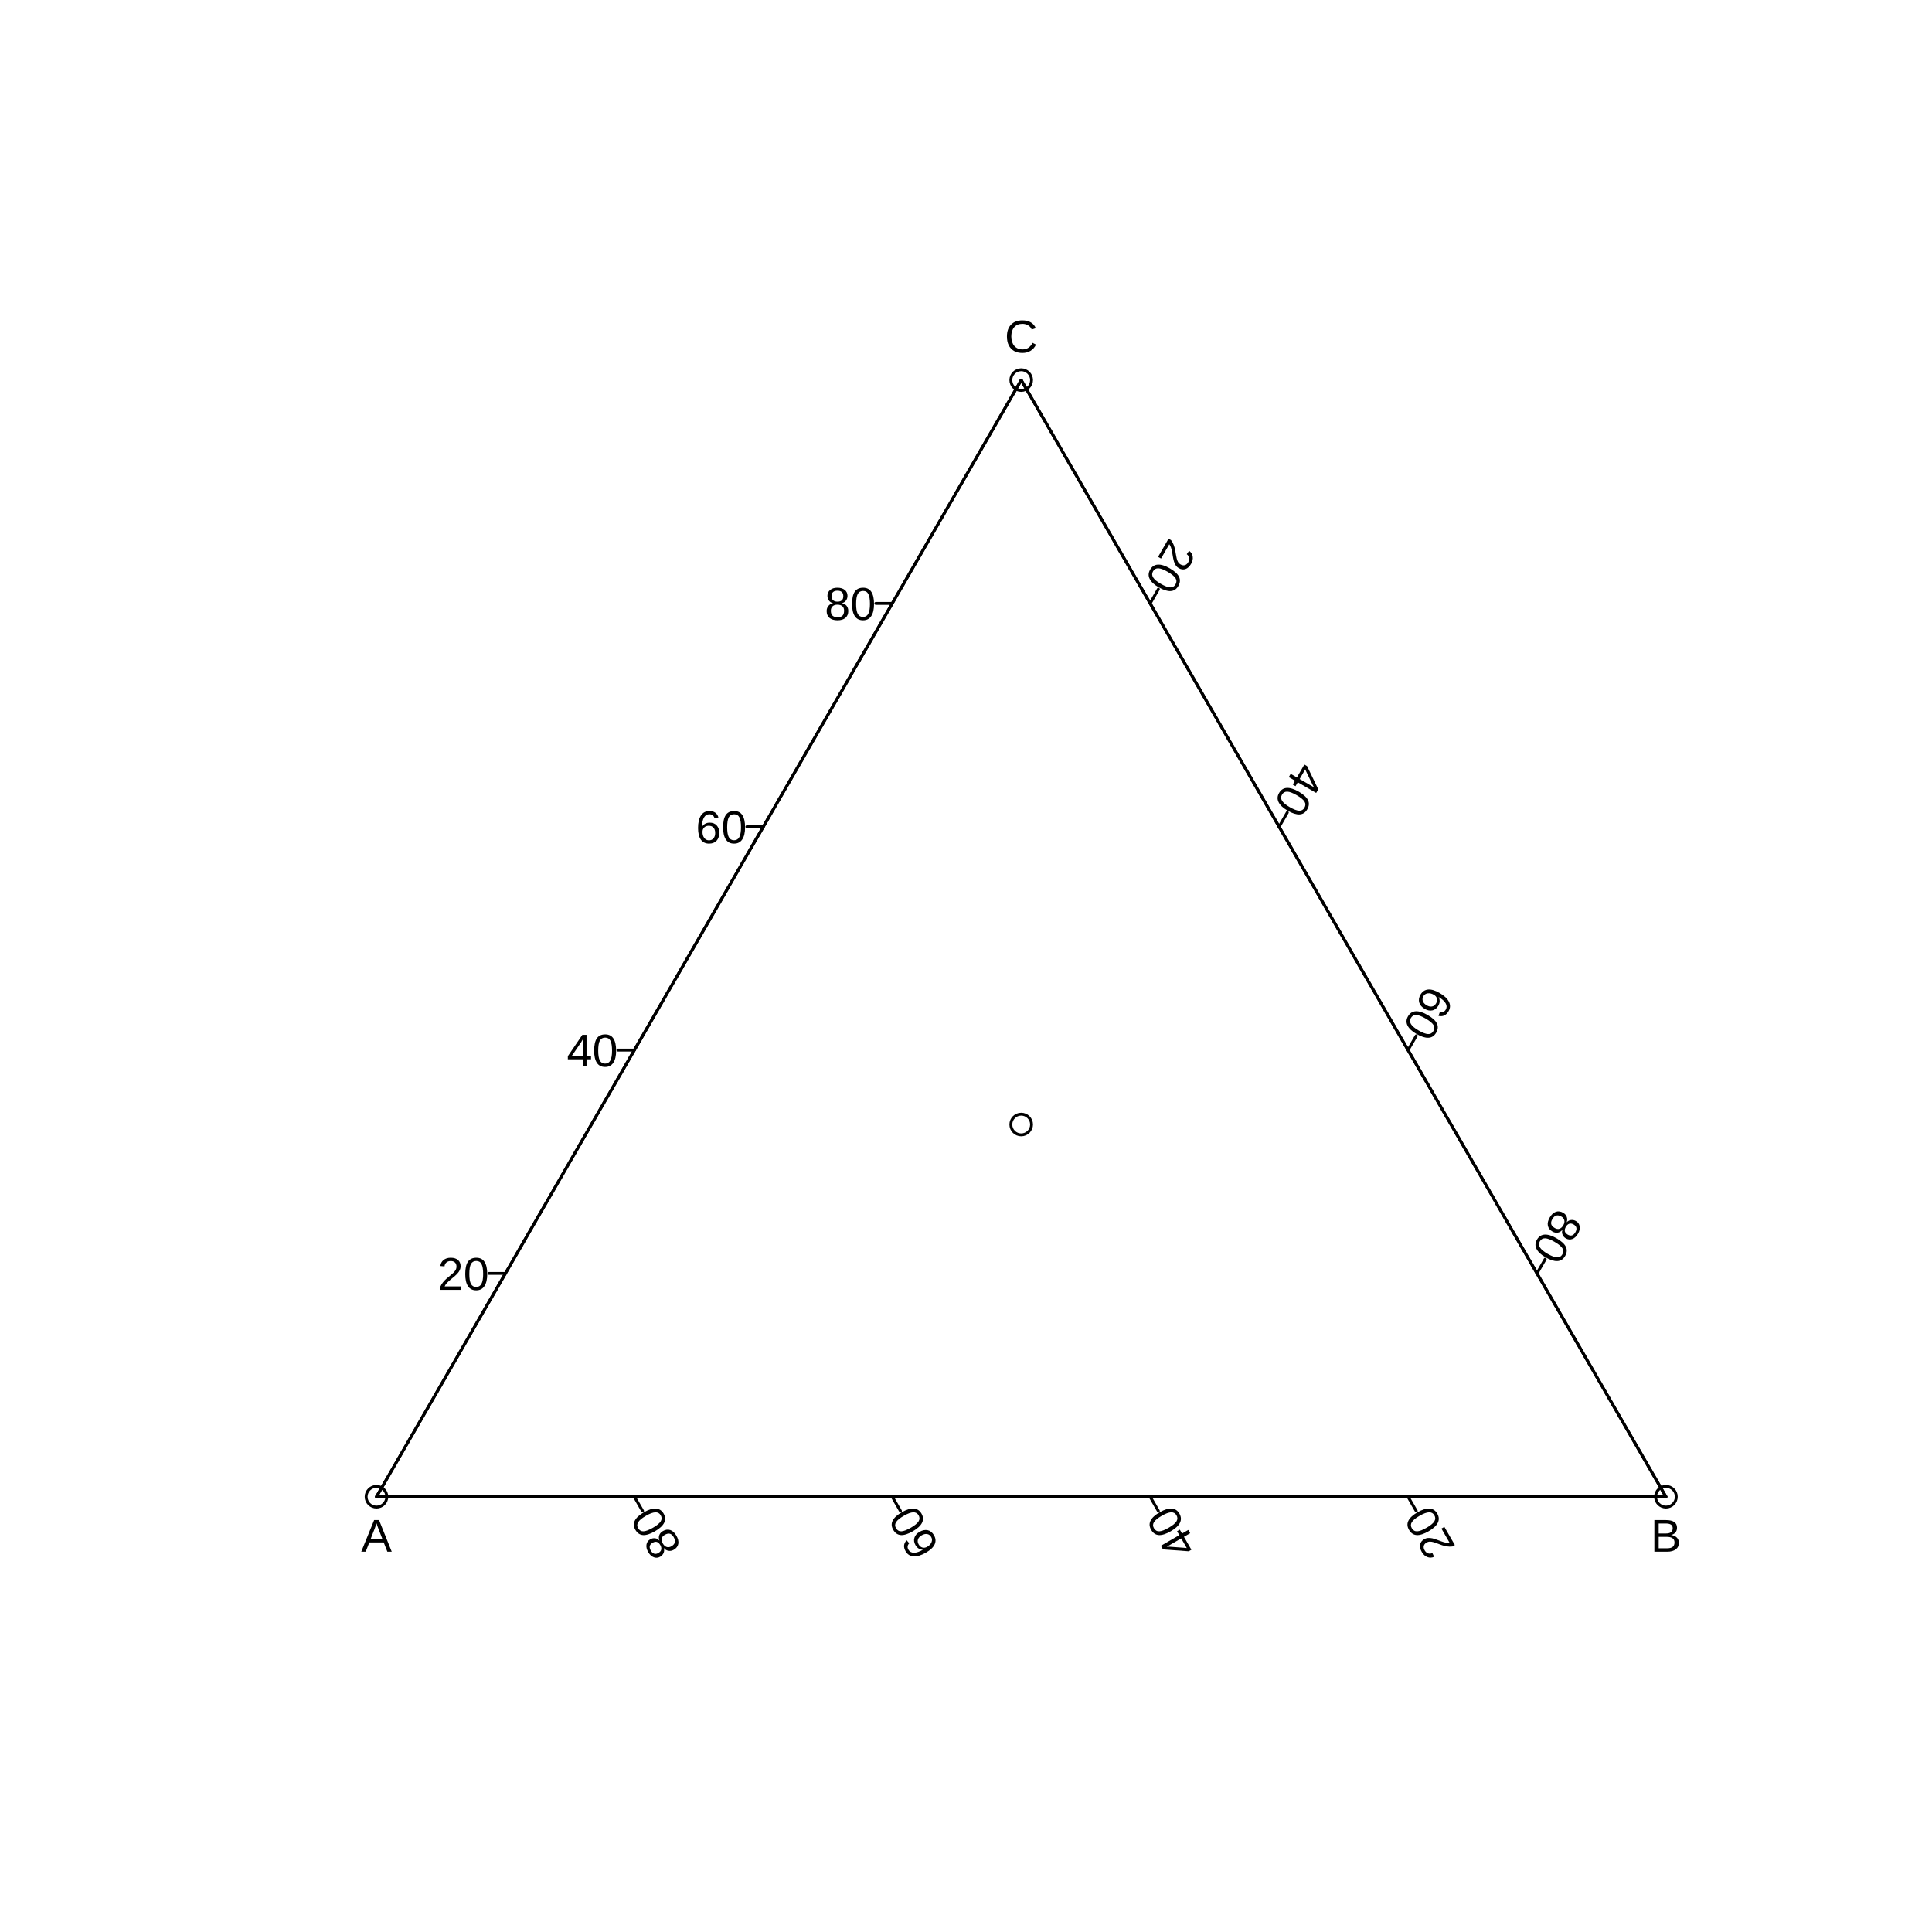
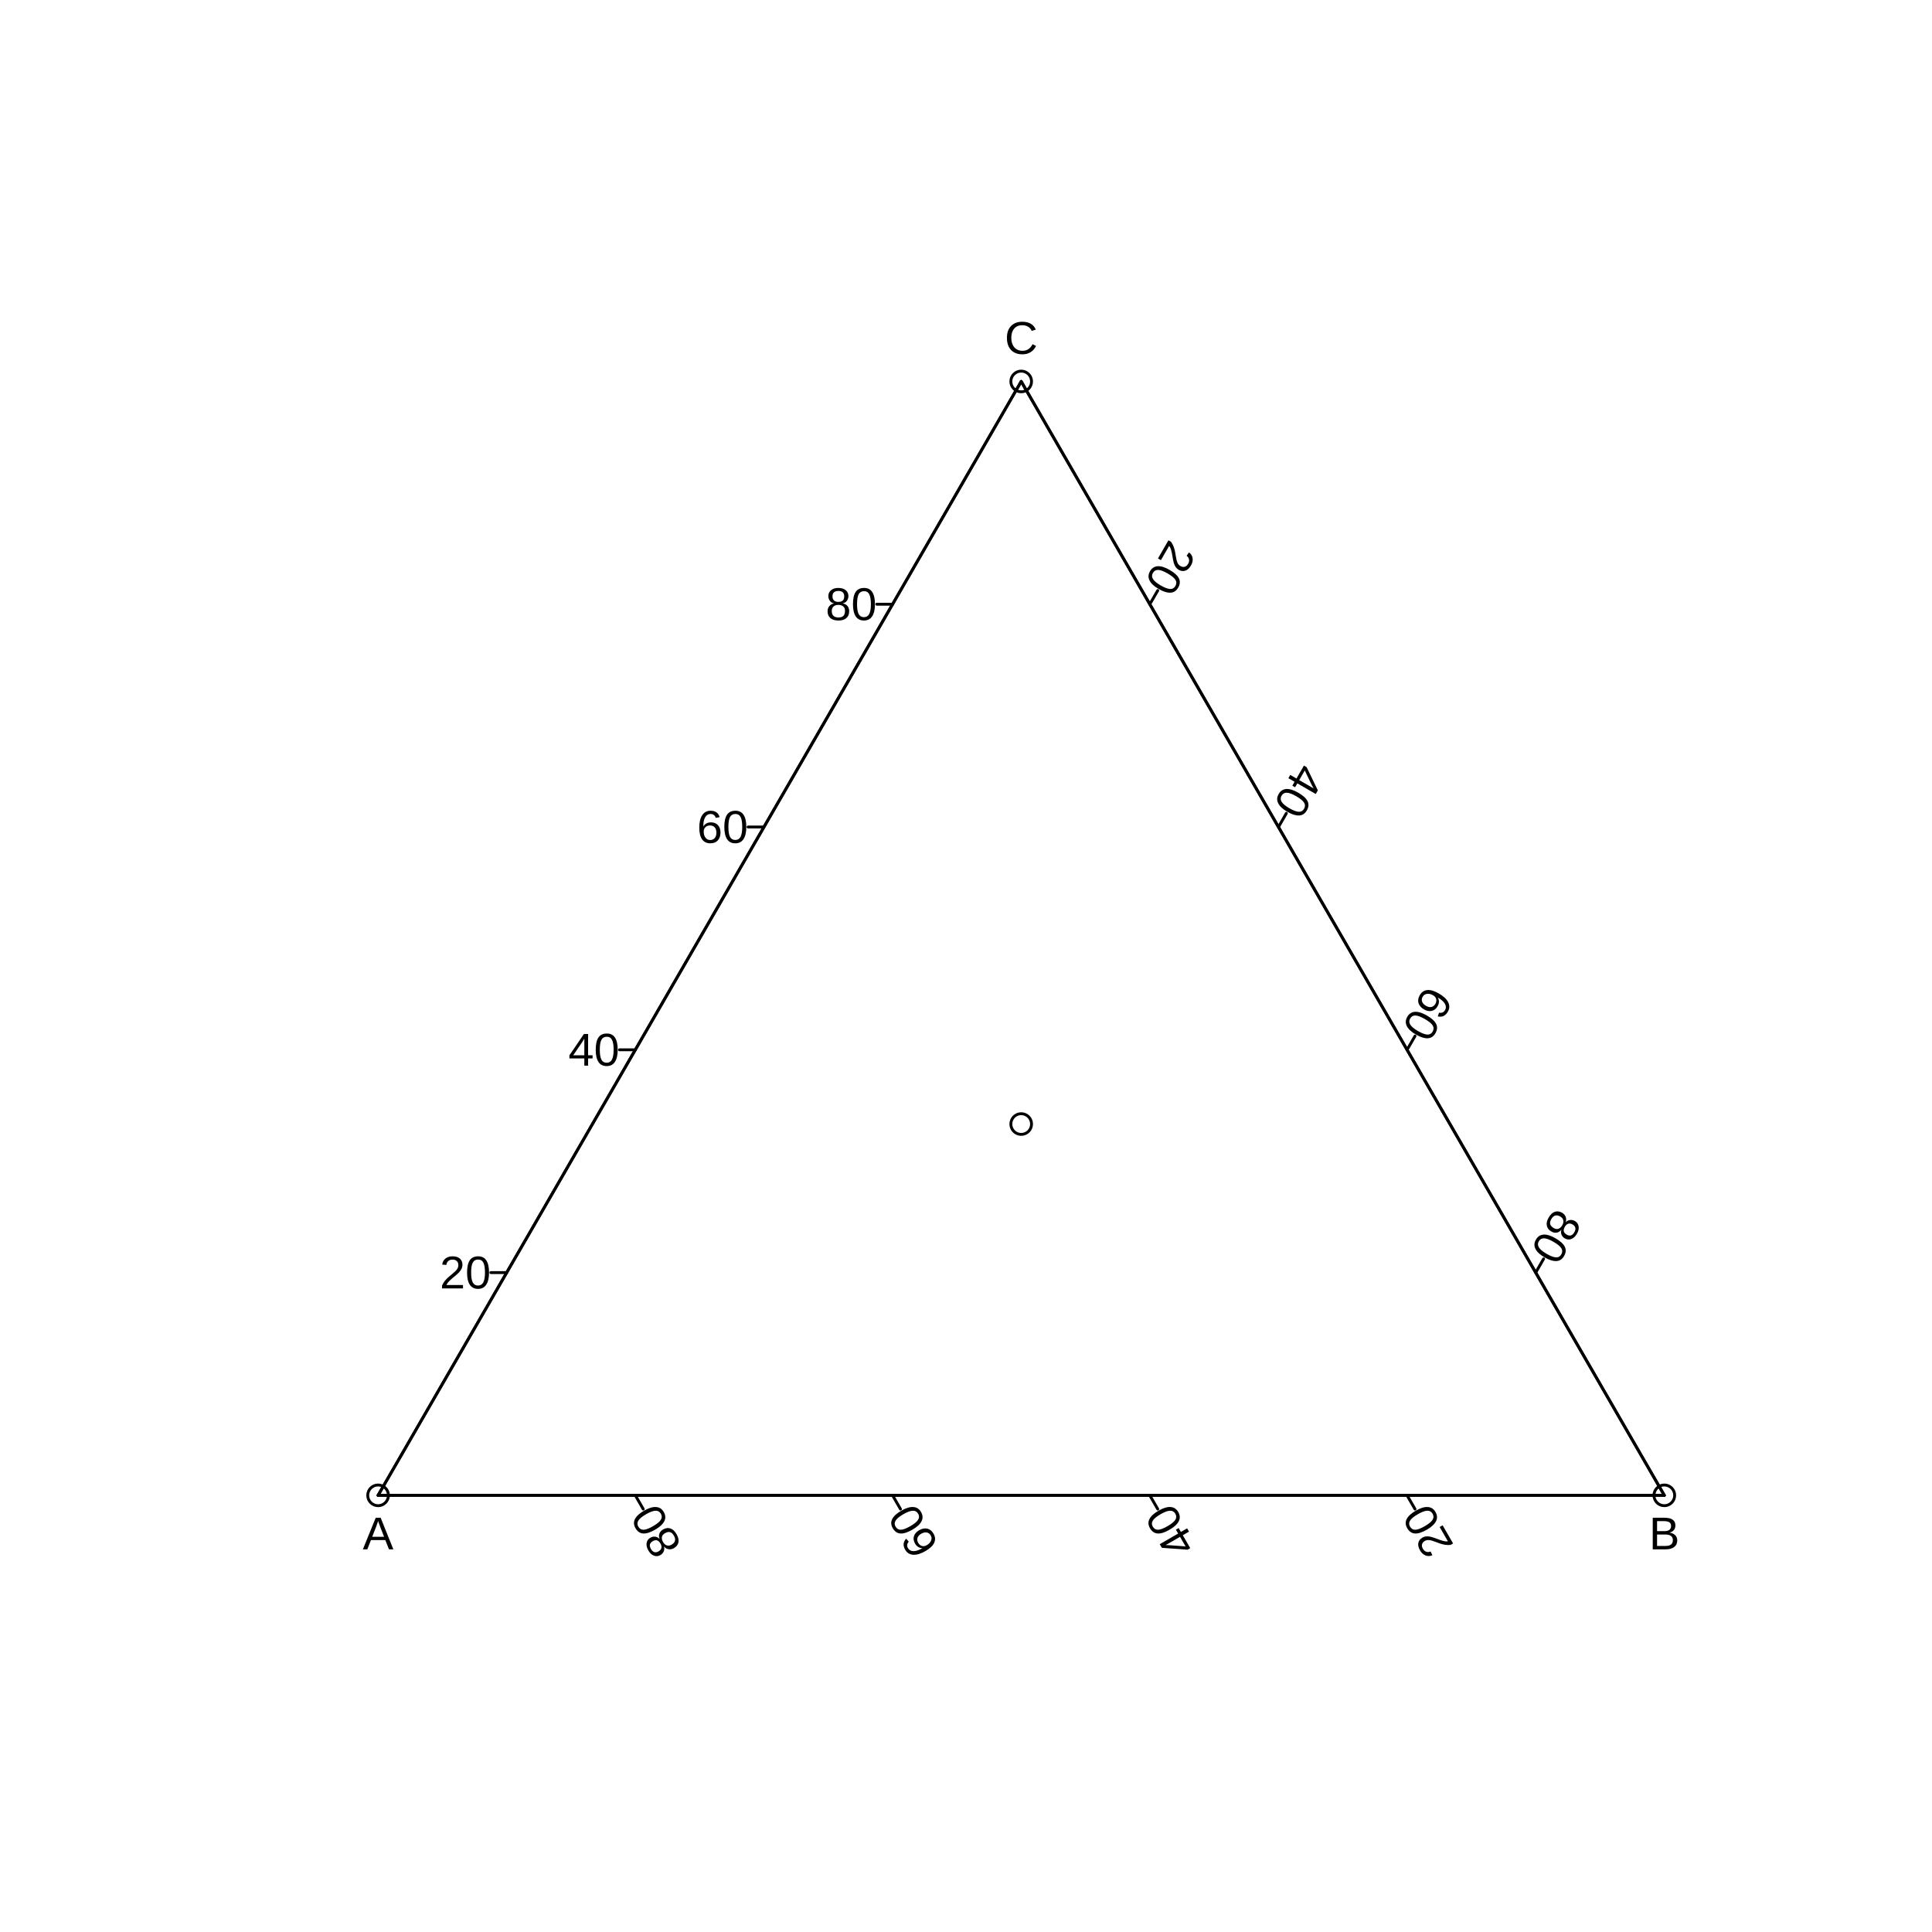
- <svg xmlns="http://www.w3.org/2000/svg" class="svglite" width="504.00pt" height="504.00pt" viewBox="0 0 504.00 504.00">
-   <defs>
-     <style type="text/css">
+ <svg xmlns="http://www.w3.org/2000/svg" width="504.00pt" height="504.00pt" viewBox="0 0 504.00 504.00">
+   <g class="svglite">
+     <defs>
+       <style type="text/css">
    .svglite line, .svglite polyline, .svglite polygon, .svglite path, .svglite rect, .svglite circle {
      fill: none;
      stroke: #000000;
      stroke-linecap: round;
      stroke-linejoin: round;
      stroke-miterlimit: 10.00;
    }
    .svglite text {
      white-space: pre;
    }
+     .svglite g.glyphgroup path {
+       fill: inherit;
+       stroke: none;
+     }
  </style>
-   </defs>
-   <rect width="100%" height="100%" style="stroke: none; fill: #FFFFFF;" />
-   <defs>
-     <clipPath id="cpMC4wMHw1MDQuMDB8MC4wMHw1MDQuMDA=">
-       <rect x="0.00" y="0.00" width="504.00" height="504.00" />
-     </clipPath>
-   </defs>
-   <g clip-path="url(#cpMC4wMHw1MDQuMDB8MC4wMHw1MDQuMDA=)">
+     </defs>
+     <rect width="100%" height="100%" style="stroke: none; fill: #FFFFFF;" />
+     <defs>
+       <clipPath id="cpMC4wMHw1MDQuMDB8MC4wMHw1MDQuMDA=">
+         <rect x="0.00" y="0.00" width="504.00" height="504.00" />
+       </clipPath>
+     </defs>
+     <g clip-path="url(#cpMC4wMHw1MDQuMDB8MC4wMHw1MDQuMDA=)">
</g>
-   <defs>
-     <clipPath id="cpODAuNjR8NDUyLjE2fDU5LjA0fDQzMC41Ng==">
-       <rect x="80.64" y="59.04" width="371.52" height="371.52" />
-     </clipPath>
-   </defs>
-   <g clip-path="url(#cpODAuNjR8NDUyLjE2fDU5LjA0fDQzMC41Ng==)">
-     <circle cx="98.21" cy="390.45" r="2.70" style="stroke-width: 0.75;" />
-     <circle cx="434.59" cy="390.45" r="2.70" style="stroke-width: 0.75;" />
-     <circle cx="266.40" cy="99.15" r="2.70" style="stroke-width: 0.75;" />
-     <circle cx="266.40" cy="293.35" r="2.70" style="stroke-width: 0.75;" />
-     <text transform="translate(373.16,392.02) rotate(-120)" text-anchor="end" style="font-size: 12.00px; font-family: &quot;Arial&quot;;" textLength="13.72px" lengthAdjust="spacingAndGlyphs">20</text>
-     <text transform="translate(305.89,392.02) rotate(-120)" text-anchor="end" style="font-size: 12.00px; font-family: &quot;Arial&quot;;" textLength="13.72px" lengthAdjust="spacingAndGlyphs">40</text>
-     <text transform="translate(238.61,392.02) rotate(-120)" text-anchor="end" style="font-size: 12.00px; font-family: &quot;Arial&quot;;" textLength="13.72px" lengthAdjust="spacingAndGlyphs">60</text>
-     <text transform="translate(171.34,392.02) rotate(-120)" text-anchor="end" style="font-size: 12.00px; font-family: &quot;Arial&quot;;" textLength="13.72px" lengthAdjust="spacingAndGlyphs">80</text>
-     <line x1="98.21" y1="390.45" x2="434.59" y2="390.45" style="stroke-width: 0.75;" />
-     <line x1="367.31" y1="390.45" x2="369.45" y2="394.16" style="stroke-width: 0.75;" />
-     <line x1="300.04" y1="390.45" x2="302.18" y2="394.16" style="stroke-width: 0.75;" />
-     <line x1="232.76" y1="390.45" x2="234.90" y2="394.16" style="stroke-width: 0.75;" />
-     <line x1="165.49" y1="390.45" x2="167.63" y2="394.16" style="stroke-width: 0.75;" />
-     <text transform="translate(298.47,151.56) rotate(-240)" text-anchor="end" style="font-size: 12.00px; font-family: &quot;Arial&quot;;" textLength="13.72px" lengthAdjust="spacingAndGlyphs">20</text>
-     <text transform="translate(332.11,209.82) rotate(-240)" text-anchor="end" style="font-size: 12.00px; font-family: &quot;Arial&quot;;" textLength="13.72px" lengthAdjust="spacingAndGlyphs">40</text>
-     <text transform="translate(365.74,268.08) rotate(-240)" text-anchor="end" style="font-size: 12.00px; font-family: &quot;Arial&quot;;" textLength="13.72px" lengthAdjust="spacingAndGlyphs">60</text>
-     <text transform="translate(399.38,326.34) rotate(-240)" text-anchor="end" style="font-size: 12.00px; font-family: &quot;Arial&quot;;" textLength="13.72px" lengthAdjust="spacingAndGlyphs">80</text>
-     <line x1="434.59" y1="390.45" x2="266.40" y2="99.15" style="stroke-width: 0.75;" />
-     <line x1="300.04" y1="157.41" x2="302.18" y2="153.70" style="stroke-width: 0.75;" />
-     <line x1="333.68" y1="215.67" x2="335.82" y2="211.96" style="stroke-width: 0.75;" />
-     <line x1="367.31" y1="273.93" x2="369.45" y2="270.22" style="stroke-width: 0.75;" />
-     <line x1="400.95" y1="332.19" x2="403.09" y2="328.48" style="stroke-width: 0.75;" />
-     <text x="127.57" y="336.48" text-anchor="end" style="font-size: 12.00px; font-family: &quot;Arial&quot;;" textLength="13.72px" lengthAdjust="spacingAndGlyphs">20</text>
-     <text x="161.20" y="278.21" text-anchor="end" style="font-size: 12.00px; font-family: &quot;Arial&quot;;" textLength="13.72px" lengthAdjust="spacingAndGlyphs">40</text>
-     <text x="194.84" y="219.95" text-anchor="end" style="font-size: 12.00px; font-family: &quot;Arial&quot;;" textLength="13.72px" lengthAdjust="spacingAndGlyphs">60</text>
-     <text x="228.48" y="161.69" text-anchor="end" style="font-size: 12.00px; font-family: &quot;Arial&quot;;" textLength="13.72px" lengthAdjust="spacingAndGlyphs">80</text>
-     <line x1="266.40" y1="99.15" x2="98.21" y2="390.45" style="stroke-width: 0.75;" />
-     <line x1="131.85" y1="332.19" x2="127.57" y2="332.19" style="stroke-width: 0.75;" />
-     <line x1="165.49" y1="273.93" x2="161.20" y2="273.93" style="stroke-width: 0.75;" />
-     <line x1="199.12" y1="215.67" x2="194.84" y2="215.67" style="stroke-width: 0.75;" />
-     <line x1="232.76" y1="157.41" x2="228.48" y2="157.41" style="stroke-width: 0.75;" />
-     <polygon points="98.21,390.45 266.40,99.15 434.59,390.45 " style="stroke-width: 0.75;" />
-     <text x="98.21" y="404.79" text-anchor="middle" style="font-size: 12.00px; font-family: &quot;Arial&quot;;" textLength="7.67px" lengthAdjust="spacingAndGlyphs">A</text>
-     <text x="434.59" y="404.79" text-anchor="middle" style="font-size: 12.00px; font-family: &quot;Arial&quot;;" textLength="7.80px" lengthAdjust="spacingAndGlyphs">B</text>
-     <text x="266.40" y="91.95" text-anchor="middle" style="font-size: 12.00px; font-family: &quot;Arial&quot;;" textLength="7.58px" lengthAdjust="spacingAndGlyphs">C</text>
+     <defs>
+       <clipPath id="cpODAuNjR8NDUyLjE2fDU5LjA0fDQzMC41Ng==">
+         <rect x="80.64" y="59.04" width="371.52" height="371.52" />
+       </clipPath>
+     </defs>
+     <g clip-path="url(#cpODAuNjR8NDUyLjE2fDU5LjA0fDQzMC41Ng==)">
+       <circle cx="98.63" cy="390.09" r="2.70" style="stroke-width: 0.75;" />
+       <circle cx="434.17" cy="390.09" r="2.70" style="stroke-width: 0.75;" />
+       <circle cx="266.40" cy="99.51" r="2.70" style="stroke-width: 0.75;" />
+       <circle cx="266.40" cy="293.23" r="2.70" style="stroke-width: 0.75;" />
+       <text transform="translate(372.70,391.61) rotate(-120)" text-anchor="end" style="font-size: 12.00px; font-family: &quot;Liberation Sans&quot;;" textLength="13.34px" lengthAdjust="spacingAndGlyphs">20</text>
+       <text transform="translate(305.59,391.61) rotate(-120)" text-anchor="end" style="font-size: 12.00px; font-family: &quot;Liberation Sans&quot;;" textLength="13.34px" lengthAdjust="spacingAndGlyphs">40</text>
+       <text transform="translate(238.49,391.61) rotate(-120)" text-anchor="end" style="font-size: 12.00px; font-family: &quot;Liberation Sans&quot;;" textLength="13.34px" lengthAdjust="spacingAndGlyphs">60</text>
+       <text transform="translate(171.38,391.61) rotate(-120)" text-anchor="end" style="font-size: 12.00px; font-family: &quot;Liberation Sans&quot;;" textLength="13.34px" lengthAdjust="spacingAndGlyphs">80</text>
+       <line x1="98.63" y1="390.09" x2="434.17" y2="390.09" style="stroke-width: 0.75;" />
+       <line x1="367.06" y1="390.09" x2="369.13" y2="393.67" style="stroke-width: 0.75;" />
+       <line x1="299.95" y1="390.09" x2="302.02" y2="393.67" style="stroke-width: 0.75;" />
+       <line x1="232.85" y1="390.09" x2="234.91" y2="393.67" style="stroke-width: 0.75;" />
+       <line x1="165.74" y1="390.09" x2="167.80" y2="393.67" style="stroke-width: 0.75;" />
+       <text transform="translate(298.44,151.98) rotate(-240)" text-anchor="end" style="font-size: 12.00px; font-family: &quot;Liberation Sans&quot;;" textLength="13.34px" lengthAdjust="spacingAndGlyphs">20</text>
+       <text transform="translate(332.00,210.10) rotate(-240)" text-anchor="end" style="font-size: 12.00px; font-family: &quot;Liberation Sans&quot;;" textLength="13.34px" lengthAdjust="spacingAndGlyphs">40</text>
+       <text transform="translate(365.55,268.22) rotate(-240)" text-anchor="end" style="font-size: 12.00px; font-family: &quot;Liberation Sans&quot;;" textLength="13.34px" lengthAdjust="spacingAndGlyphs">60</text>
+       <text transform="translate(399.11,326.34) rotate(-240)" text-anchor="end" style="font-size: 12.00px; font-family: &quot;Liberation Sans&quot;;" textLength="13.34px" lengthAdjust="spacingAndGlyphs">80</text>
+       <line x1="434.17" y1="390.09" x2="266.40" y2="99.51" style="stroke-width: 0.75;" />
+       <line x1="299.95" y1="157.62" x2="302.02" y2="154.05" style="stroke-width: 0.75;" />
+       <line x1="333.51" y1="215.74" x2="335.57" y2="212.17" style="stroke-width: 0.75;" />
+       <line x1="367.06" y1="273.86" x2="369.13" y2="270.28" style="stroke-width: 0.75;" />
+       <line x1="400.62" y1="331.98" x2="402.68" y2="328.40" style="stroke-width: 0.75;" />
+       <text x="128.05" y="336.11" text-anchor="end" style="font-size: 12.00px; font-family: &quot;Liberation Sans&quot;;" textLength="13.34px" lengthAdjust="spacingAndGlyphs">20</text>
+       <text x="161.61" y="277.99" text-anchor="end" style="font-size: 12.00px; font-family: &quot;Liberation Sans&quot;;" textLength="13.34px" lengthAdjust="spacingAndGlyphs">40</text>
+       <text x="195.16" y="219.87" text-anchor="end" style="font-size: 12.00px; font-family: &quot;Liberation Sans&quot;;" textLength="13.34px" lengthAdjust="spacingAndGlyphs">60</text>
+       <text x="228.72" y="161.75" text-anchor="end" style="font-size: 12.00px; font-family: &quot;Liberation Sans&quot;;" textLength="13.34px" lengthAdjust="spacingAndGlyphs">80</text>
+       <line x1="266.40" y1="99.51" x2="98.63" y2="390.09" style="stroke-width: 0.75;" />
+       <line x1="132.18" y1="331.98" x2="128.05" y2="331.98" style="stroke-width: 0.75;" />
+       <line x1="165.74" y1="273.86" x2="161.61" y2="273.86" style="stroke-width: 0.75;" />
+       <line x1="199.29" y1="215.74" x2="195.16" y2="215.74" style="stroke-width: 0.75;" />
+       <line x1="232.85" y1="157.62" x2="228.72" y2="157.62" style="stroke-width: 0.75;" />
+       <polygon points="98.63,390.09 266.40,99.51 434.17,390.09 " style="stroke-width: 0.75;" />
+       <text x="98.63" y="404.18" text-anchor="middle" style="font-size: 12.00px; font-family: &quot;Liberation Sans&quot;;" textLength="8.00px" lengthAdjust="spacingAndGlyphs">A</text>
+       <text x="434.17" y="404.18" text-anchor="middle" style="font-size: 12.00px; font-family: &quot;Liberation Sans&quot;;" textLength="8.00px" lengthAdjust="spacingAndGlyphs">B</text>
+       <text x="266.40" y="92.31" text-anchor="middle" style="font-size: 12.00px; font-family: &quot;Liberation Sans&quot;;" textLength="8.67px" lengthAdjust="spacingAndGlyphs">C</text>
+     </g>
  </g>
</svg>
